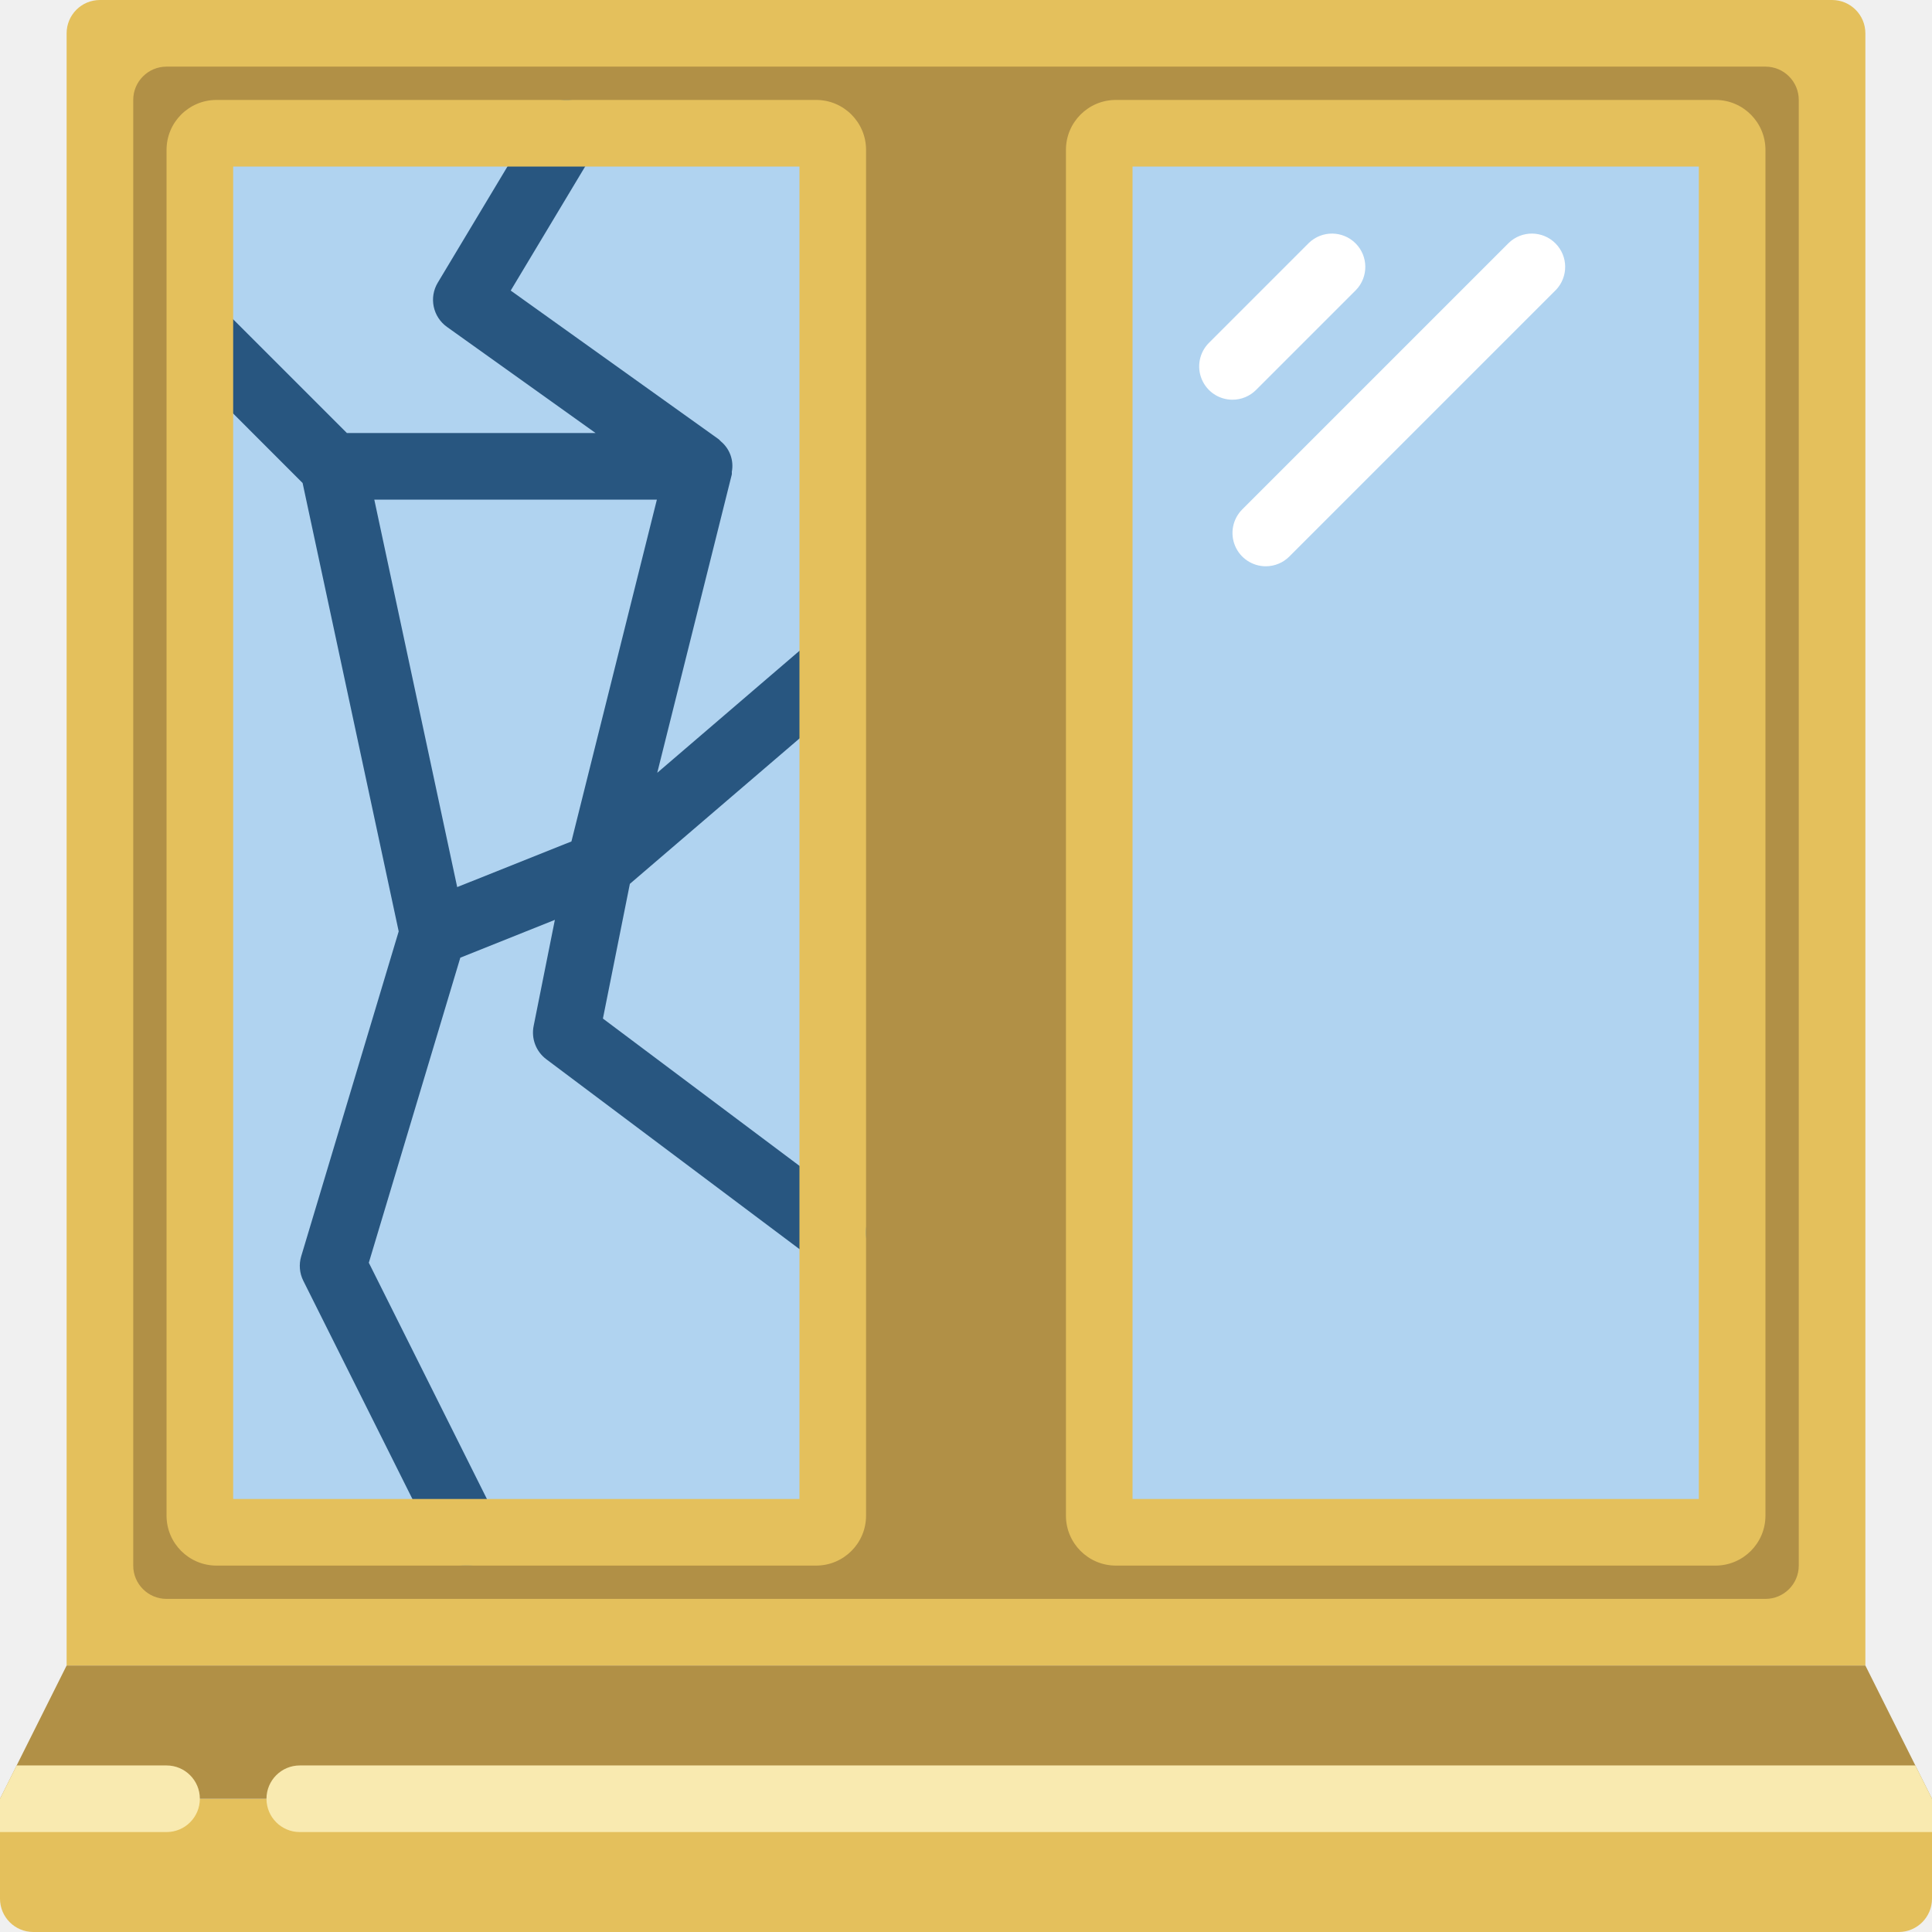
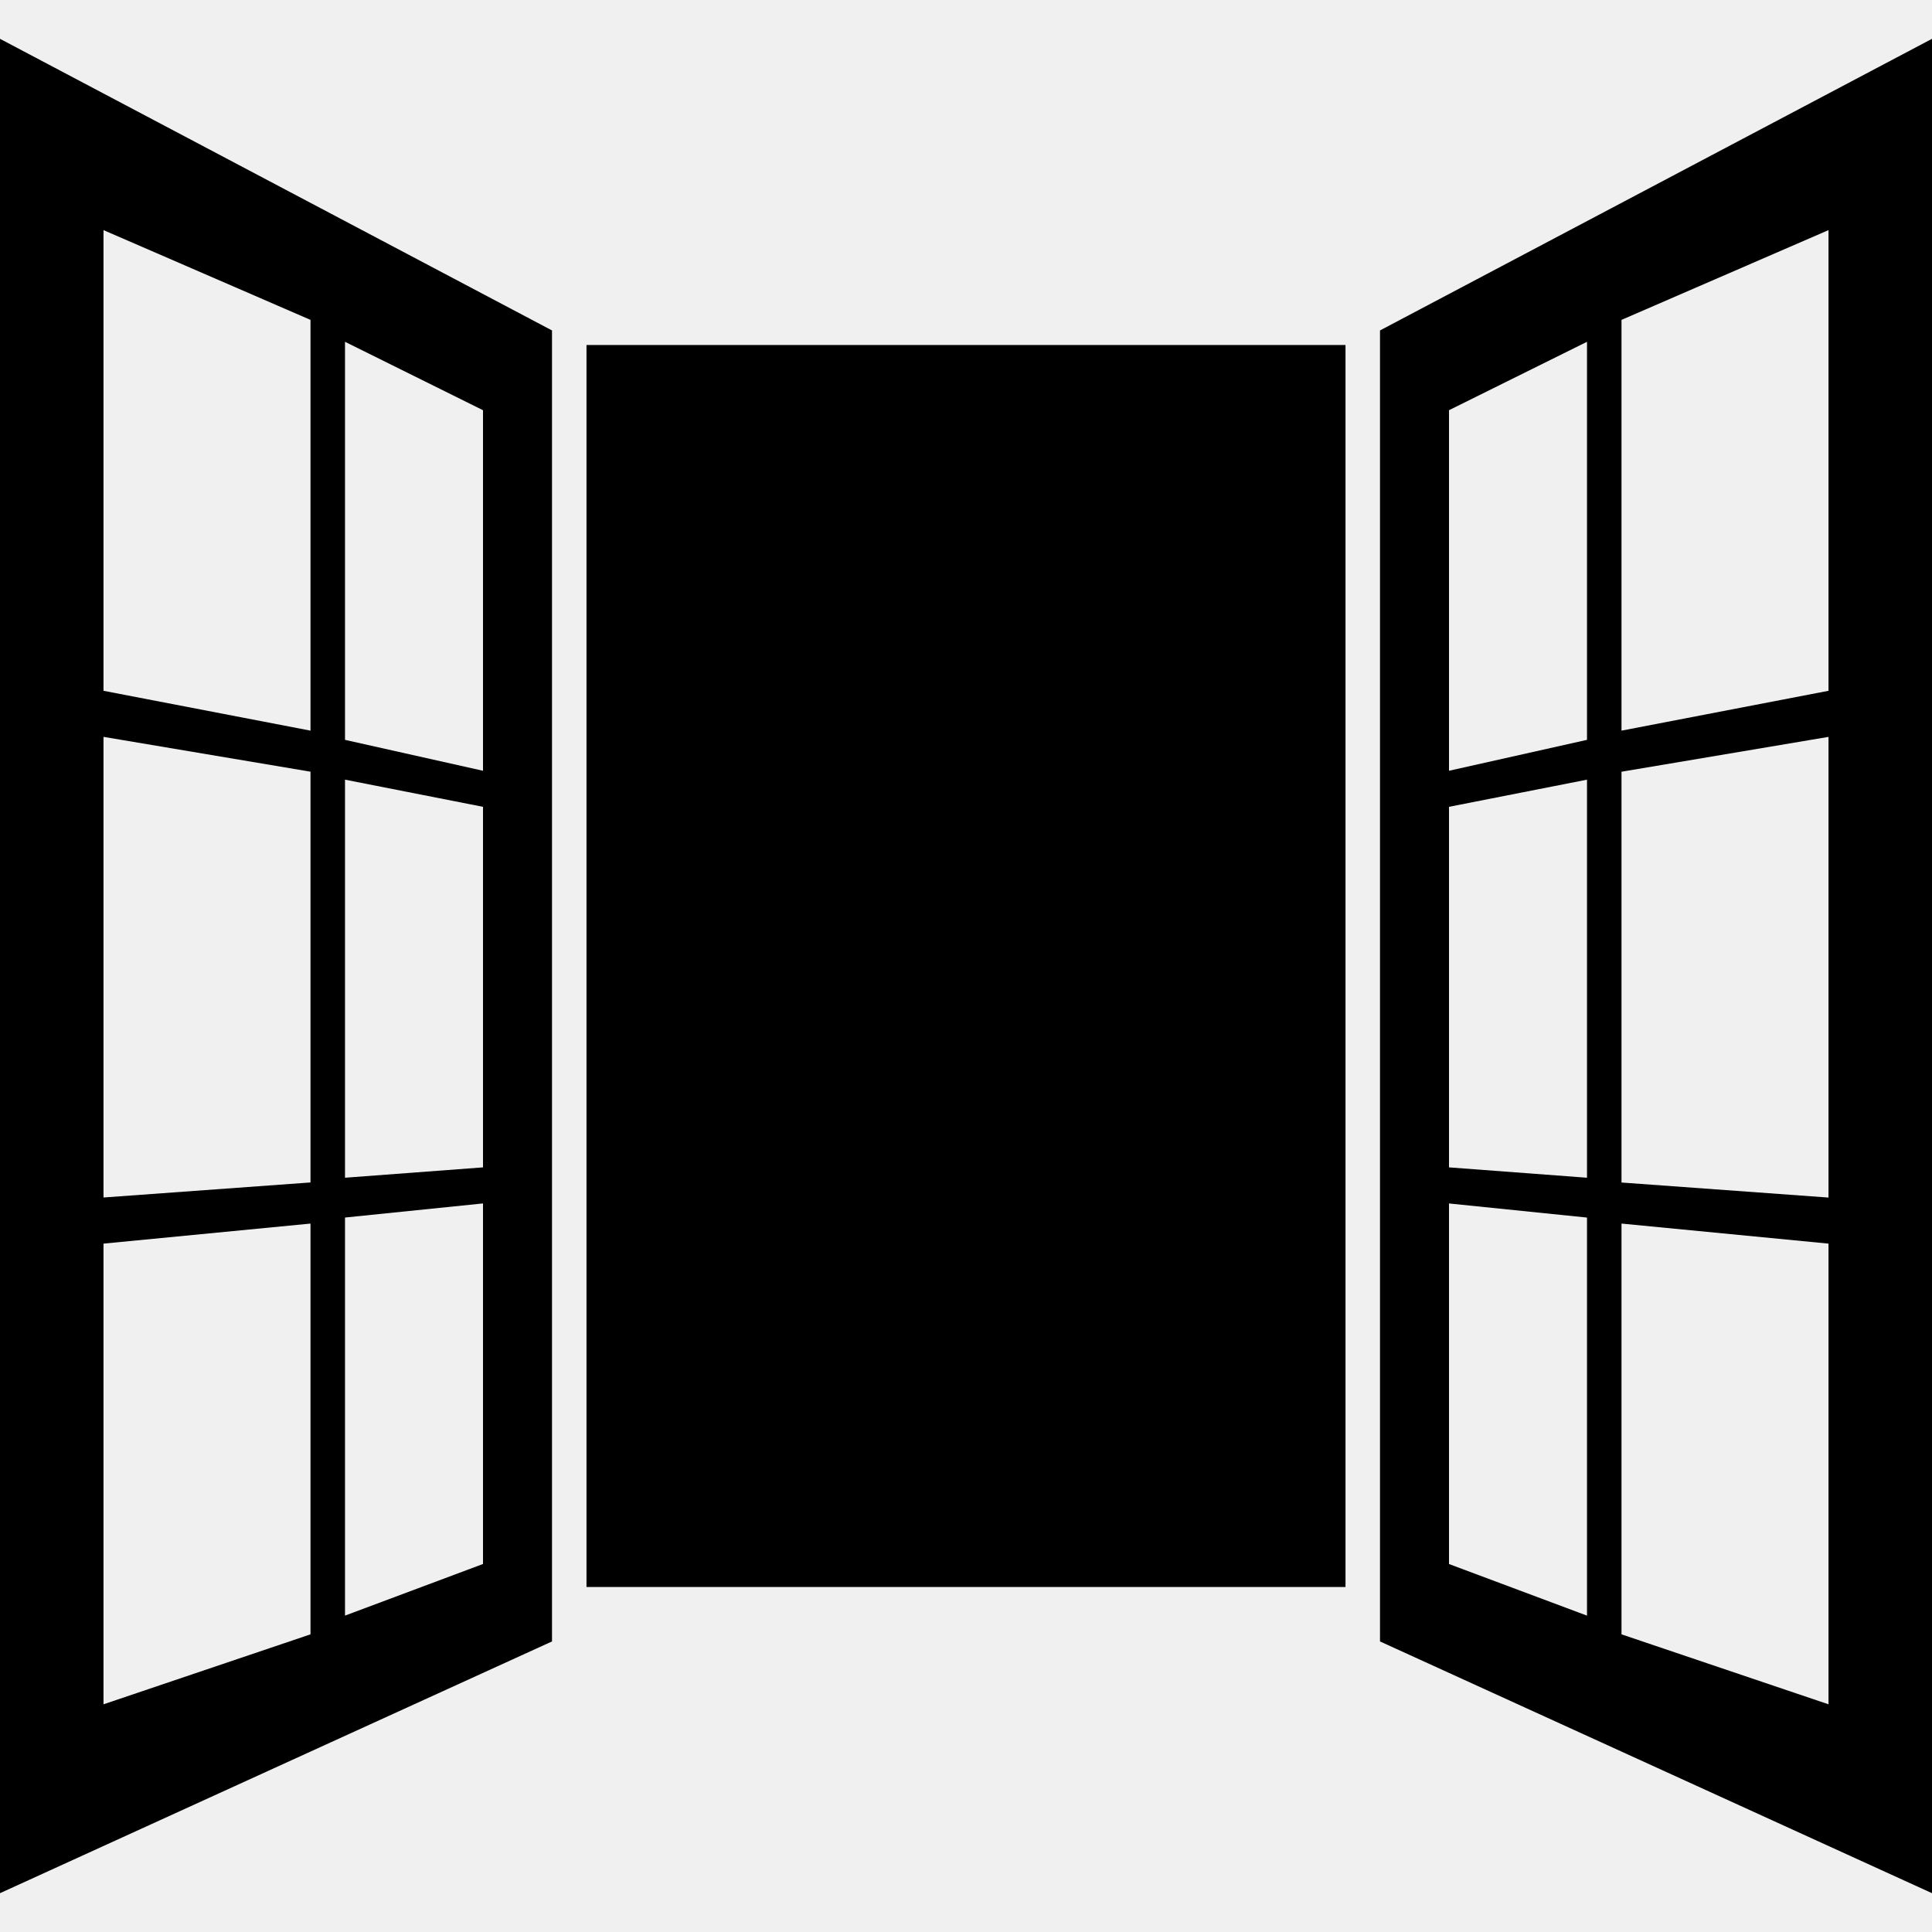
- <svg xmlns="http://www.w3.org/2000/svg" height="512pt" viewBox="0 0 512 512" width="512pt">
-   <path d="m26.484 0h459.031c4.879 0 8.828 3.953 8.828 8.828v432.551h-476.688v-432.551c0-4.875 3.949-8.828 8.828-8.828zm0 0" fill="#e4c05c" />
-   <path d="m476.691 26.484v388.414c0 4.875-3.953 8.824-8.828 8.824h-423.727c-4.875 0-8.828-3.949-8.828-8.824v-388.414c0-4.879 3.953-8.828 8.828-8.828h423.727c4.875 0 8.828 3.949 8.828 8.828zm0 0" fill="#b19046" />
-   <path d="m57.379 35.309h158.898c2.438 0 4.414 1.977 4.414 4.414v361.934c0 2.438-1.977 4.414-4.414 4.414h-158.898c-2.438 0-4.414-1.977-4.414-4.414v-361.934c0-2.438 1.977-4.414 4.414-4.414zm0 0" fill="#b0d3f0" />
-   <path d="m295.723 35.309h158.898c2.438 0 4.414 1.977 4.414 4.414v361.934c0 2.438-1.977 4.414-4.414 4.414h-158.898c-2.438 0-4.414-1.977-4.414-4.414v-361.934c0-2.438 1.977-4.414 4.414-4.414zm0 0" fill="#b0d3f0" />
-   <path d="m454.621 414.898h-158.898c-7.312 0-13.238-5.93-13.238-13.242v-361.934c0-7.312 5.926-13.238 13.238-13.238h158.898c7.312 0 13.242 5.926 13.242 13.238v361.934c0 7.312-5.93 13.242-13.242 13.242zm-154.484-17.656h150.07v-353.105h-150.07zm0 0" fill="#e4c05c" />
-   <path d="m326.621 105.93c-3.57 0-6.789-2.148-8.152-5.449-1.367-3.297-.613-7.094 1.91-9.617l26.484-26.484c3.461-3.344 8.969-3.297 12.375.109 3.402 3.402 3.453 8.91.105 12.375l-26.48 26.48c-1.656 1.656-3.902 2.586-6.242 2.586zm0 0" fill="#fff" />
-   <path d="m335.449 150.07c-3.57-.004-6.789-2.152-8.156-5.449-1.363-3.301-.609-7.098 1.914-9.621l70.621-70.621c3.465-3.344 8.969-3.297 12.375.109 3.406 3.402 3.453 8.91.105 12.375l-70.621 70.621c-1.652 1.652-3.898 2.586-6.238 2.586zm0 0" fill="#fff" />
-   <path d="m159.781 269.93 7.141-35.699 59.469-50.98c3.488-3.219 3.805-8.621.715-12.223-3.086-3.605-8.469-4.125-12.188-1.176l-40.742 34.949 19.758-79.07c.051-.219 0-.441 0-.66.59-3.027-.523-6.129-2.895-8.098-.18-.148-.293-.332-.477-.477l-.082-.078-55.137-39.414 22.289-37.148c2.508-4.18 1.152-9.602-3.027-12.109-4.18-2.508-9.602-1.152-12.109 3.027l-26.484 44.137c-2.367 3.945-1.305 9.047 2.438 11.723l39.387 28.125h-65.906l-32.723-32.723c-3.465-3.348-8.969-3.297-12.375.105-3.406 3.406-3.453 8.914-.109 12.375l33.469 33.484 25.465 118.828-25.836 86.105c-.648 2.152-.449 4.469.555 6.477l35.309 70.621c2.184 4.363 7.488 6.129 11.848 3.945 4.363-2.18 6.129-7.484 3.945-11.844l-33.738-67.496 24.25-80.844 25.055-10.02-5.625 28.117c-.68 3.344.629 6.781 3.363 8.828l70.621 52.965c3.898 2.926 9.434 2.133 12.359-1.766 2.926-3.902 2.133-9.434-1.766-12.359zm-38.621-34.844-21.965-102.672h74.883l-22.641 90.578zm0 0" fill="#285680" />
-   <path d="m512 476.691v26.48c0 4.875-3.953 8.828-8.828 8.828h-494.344c-4.875 0-8.828-3.953-8.828-8.828v-26.48zm0 0" fill="#e4c05c" />
-   <path d="m512 476.691h-512l17.656-35.312h476.688zm0 0" fill="#b19046" />
-   <path d="m52.965 476.691c0 4.875-3.953 8.824-8.828 8.824h-44.137v-8.824l4.414-8.828h39.723c4.875 0 8.828 3.949 8.828 8.828zm0 0" fill="#f9eab0" />
-   <path d="m512 476.691v8.824h-432.551c-4.875 0-8.828-3.949-8.828-8.824 0-4.879 3.953-8.828 8.828-8.828h428.137zm0 0" fill="#f9eab0" />
-   <path d="m216.277 414.898h-158.898c-7.312 0-13.242-5.93-13.242-13.242v-361.934c0-7.312 5.93-13.238 13.242-13.238h158.898c7.312 0 13.238 5.926 13.238 13.238v361.934c0 7.312-5.926 13.242-13.238 13.242zm-154.484-17.656h150.07v-353.105h-150.07zm0 0" fill="#e4c05c" />
+ <svg xmlns="http://www.w3.org/2000/svg" version="1.1" id="Capa_1" x="0px" y="0px" width="535.5px" height="535.5px" viewBox="0 0 535.5 535.5" style="enable-background:new 0 0 535.5 535.5;" xml:space="preserve">
+   <g>
+     <g>
+       <rect x="162.562" y="95.625" width="210.375" height="344.25" />
+       <path d="M382.5,449.438v5.527l153,69.777V10.758l-153,80.832V449.438z M449.438,88.664l57.375-24.882V191.47l-57.375,11.045    V88.664z M449.438,213.903l57.375-9.658v127.688l-57.375-4.169V213.903z M449.438,339.144l57.375,5.556v127.688l-57.375-19.393    V339.144z M401.625,113.698l38.25-18.962v110.332l-38.25,8.568V113.698z M401.625,223.628l38.25-7.525v110.333l-38.25-2.869    V223.628z M401.625,333.568l38.25,3.911v110.332l-38.25-14.305V333.568z" />
+       <path d="M0,524.742l153-69.777v-5.527V95.625V91.59L0,10.758V524.742z M95.625,94.736l38.25,18.962v99.938l-38.25-8.568V94.736z     M95.625,216.103l38.25,7.525v99.938l-38.25,2.869V216.103z M95.625,337.47l38.25-3.91v99.938l-38.25,14.306V337.47z     M28.688,63.782l57.375,24.882v113.851L28.688,191.47V63.782z M28.688,204.236l57.375,9.658v113.851l-57.375,4.169V204.236z     M28.688,344.699l57.375-5.556v113.852l-57.375,19.393V344.699z" />
+     </g>
+   </g>
+   <g>
+ </g>
+   <g>
+ </g>
+   <g>
+ </g>
+   <g>
+ </g>
+   <g>
+ </g>
+   <g>
+ </g>
+   <g>
+ </g>
+   <g>
+ </g>
+   <g>
+ </g>
+   <g>
+ </g>
+   <g>
+ </g>
+   <g>
+ </g>
+   <g>
+ </g>
+   <g>
+ </g>
+   <g>
+ </g>
</svg>
